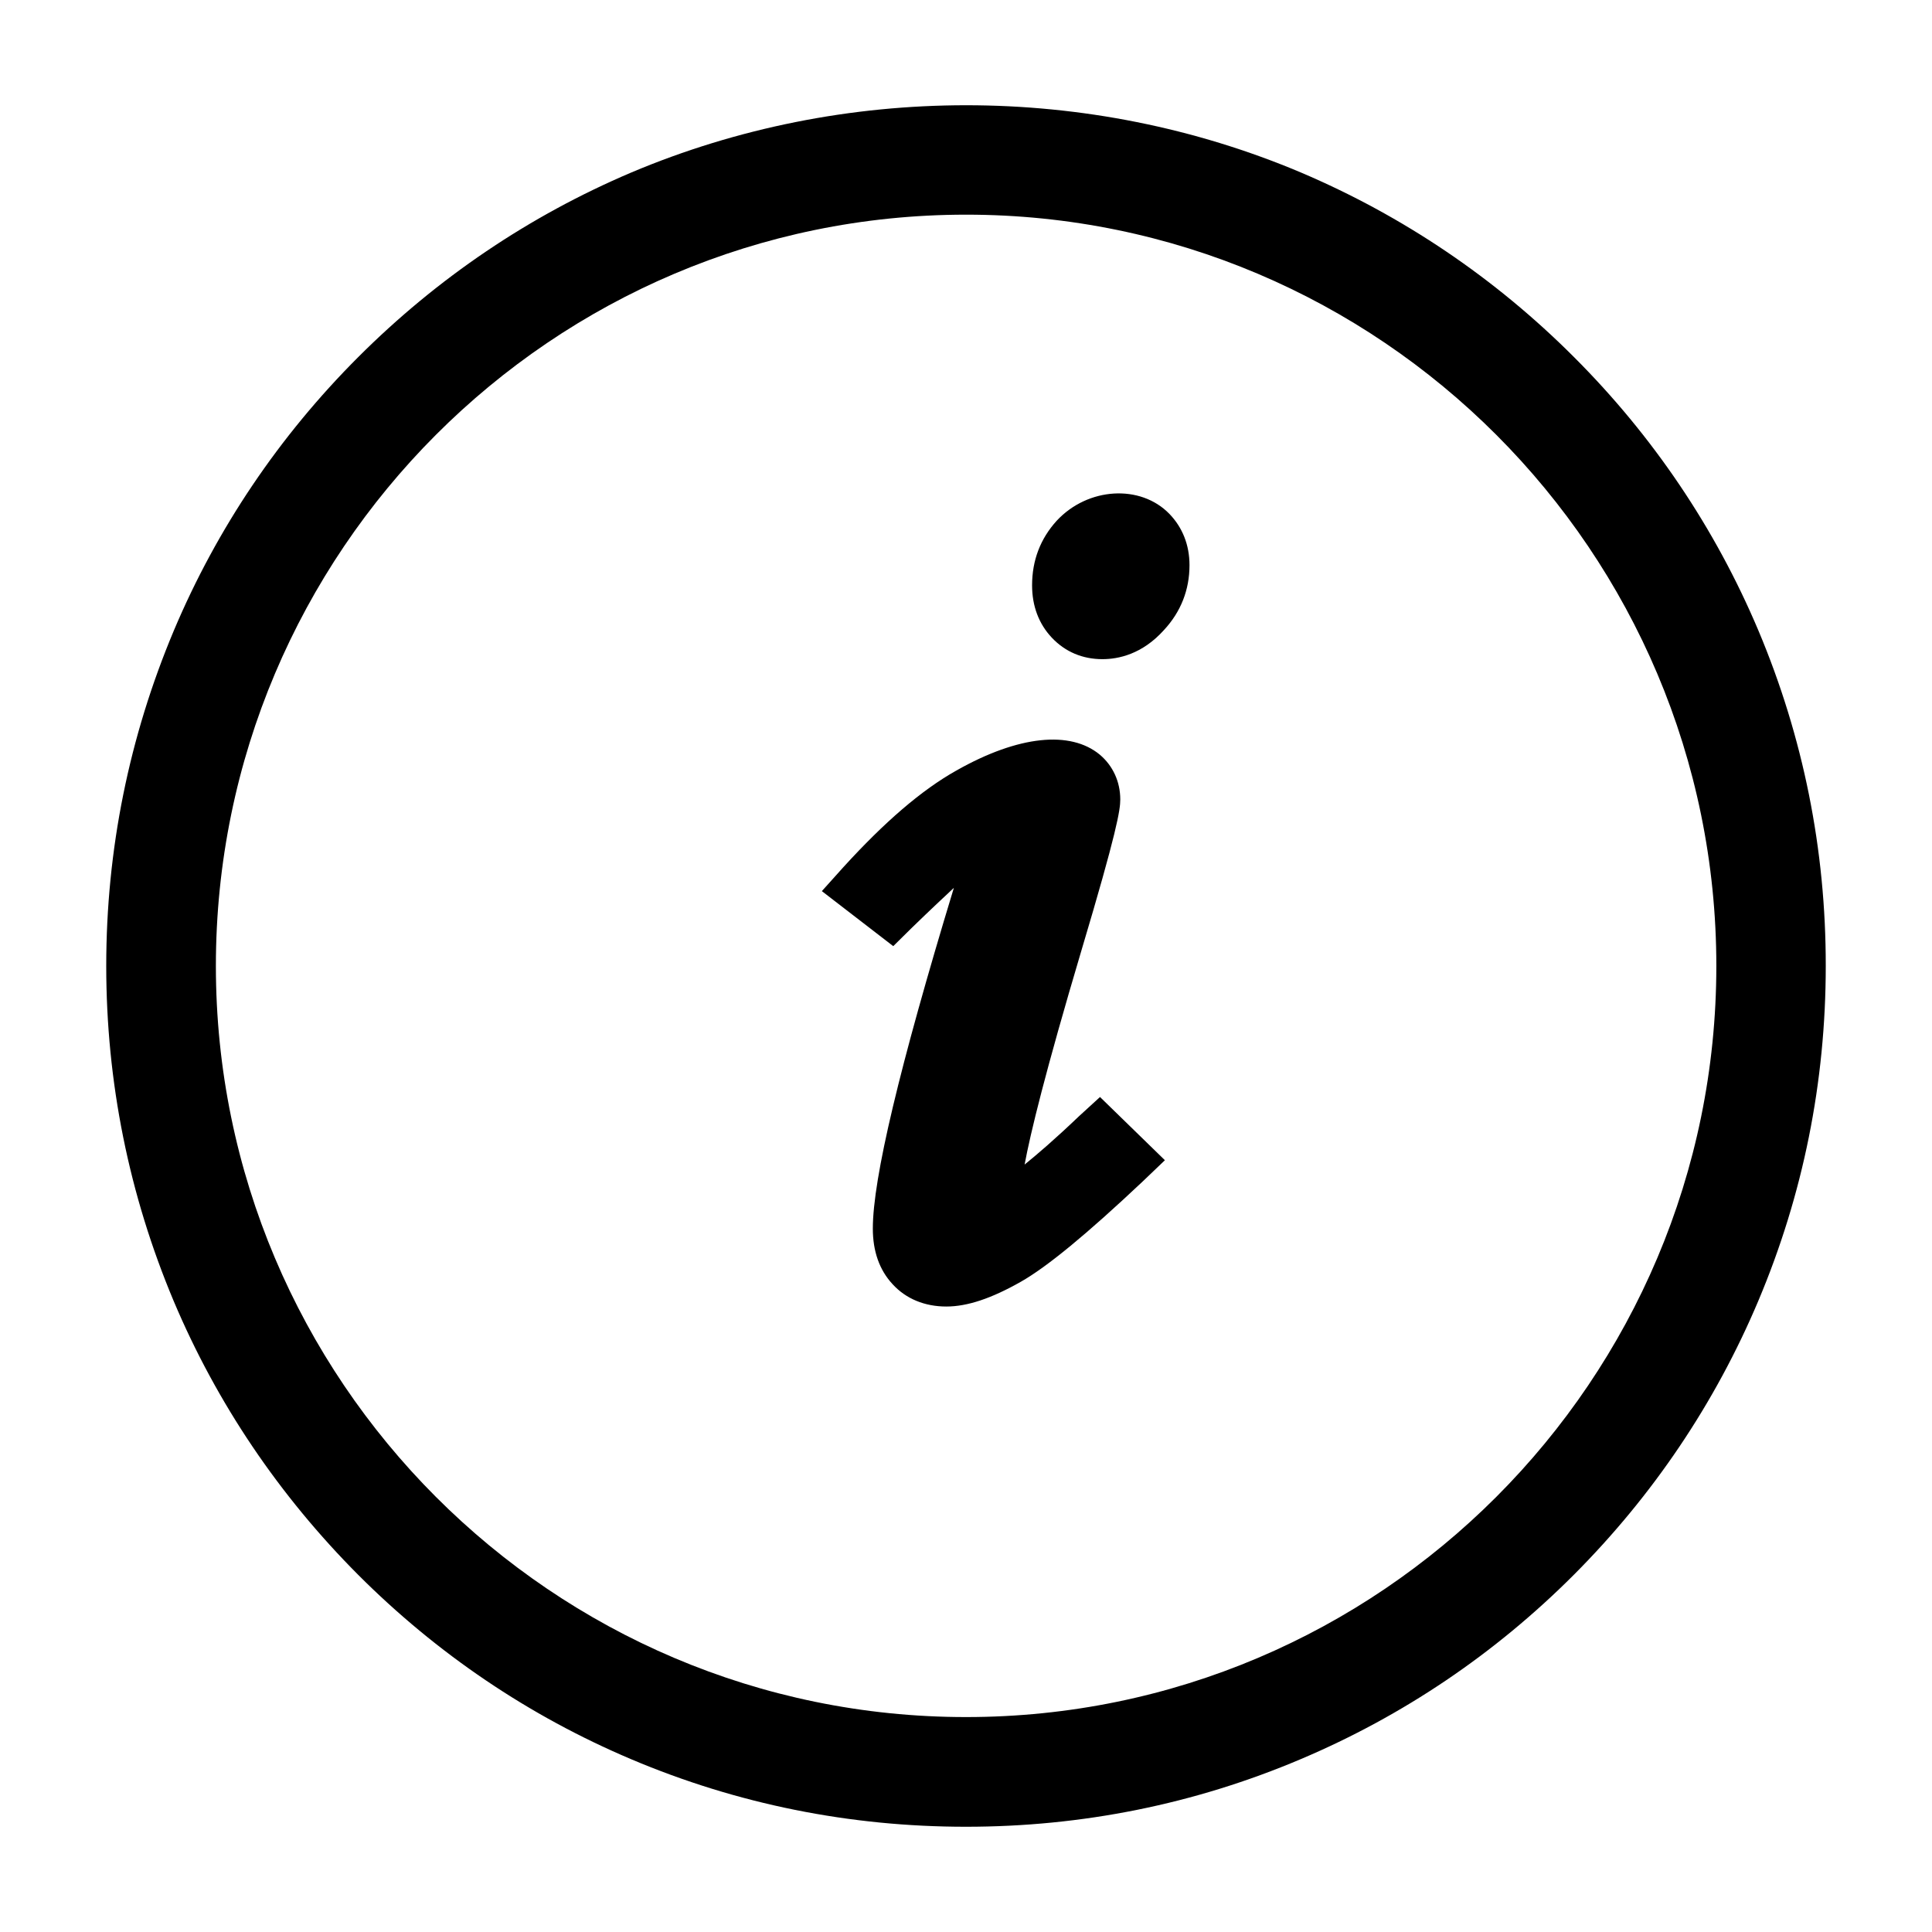
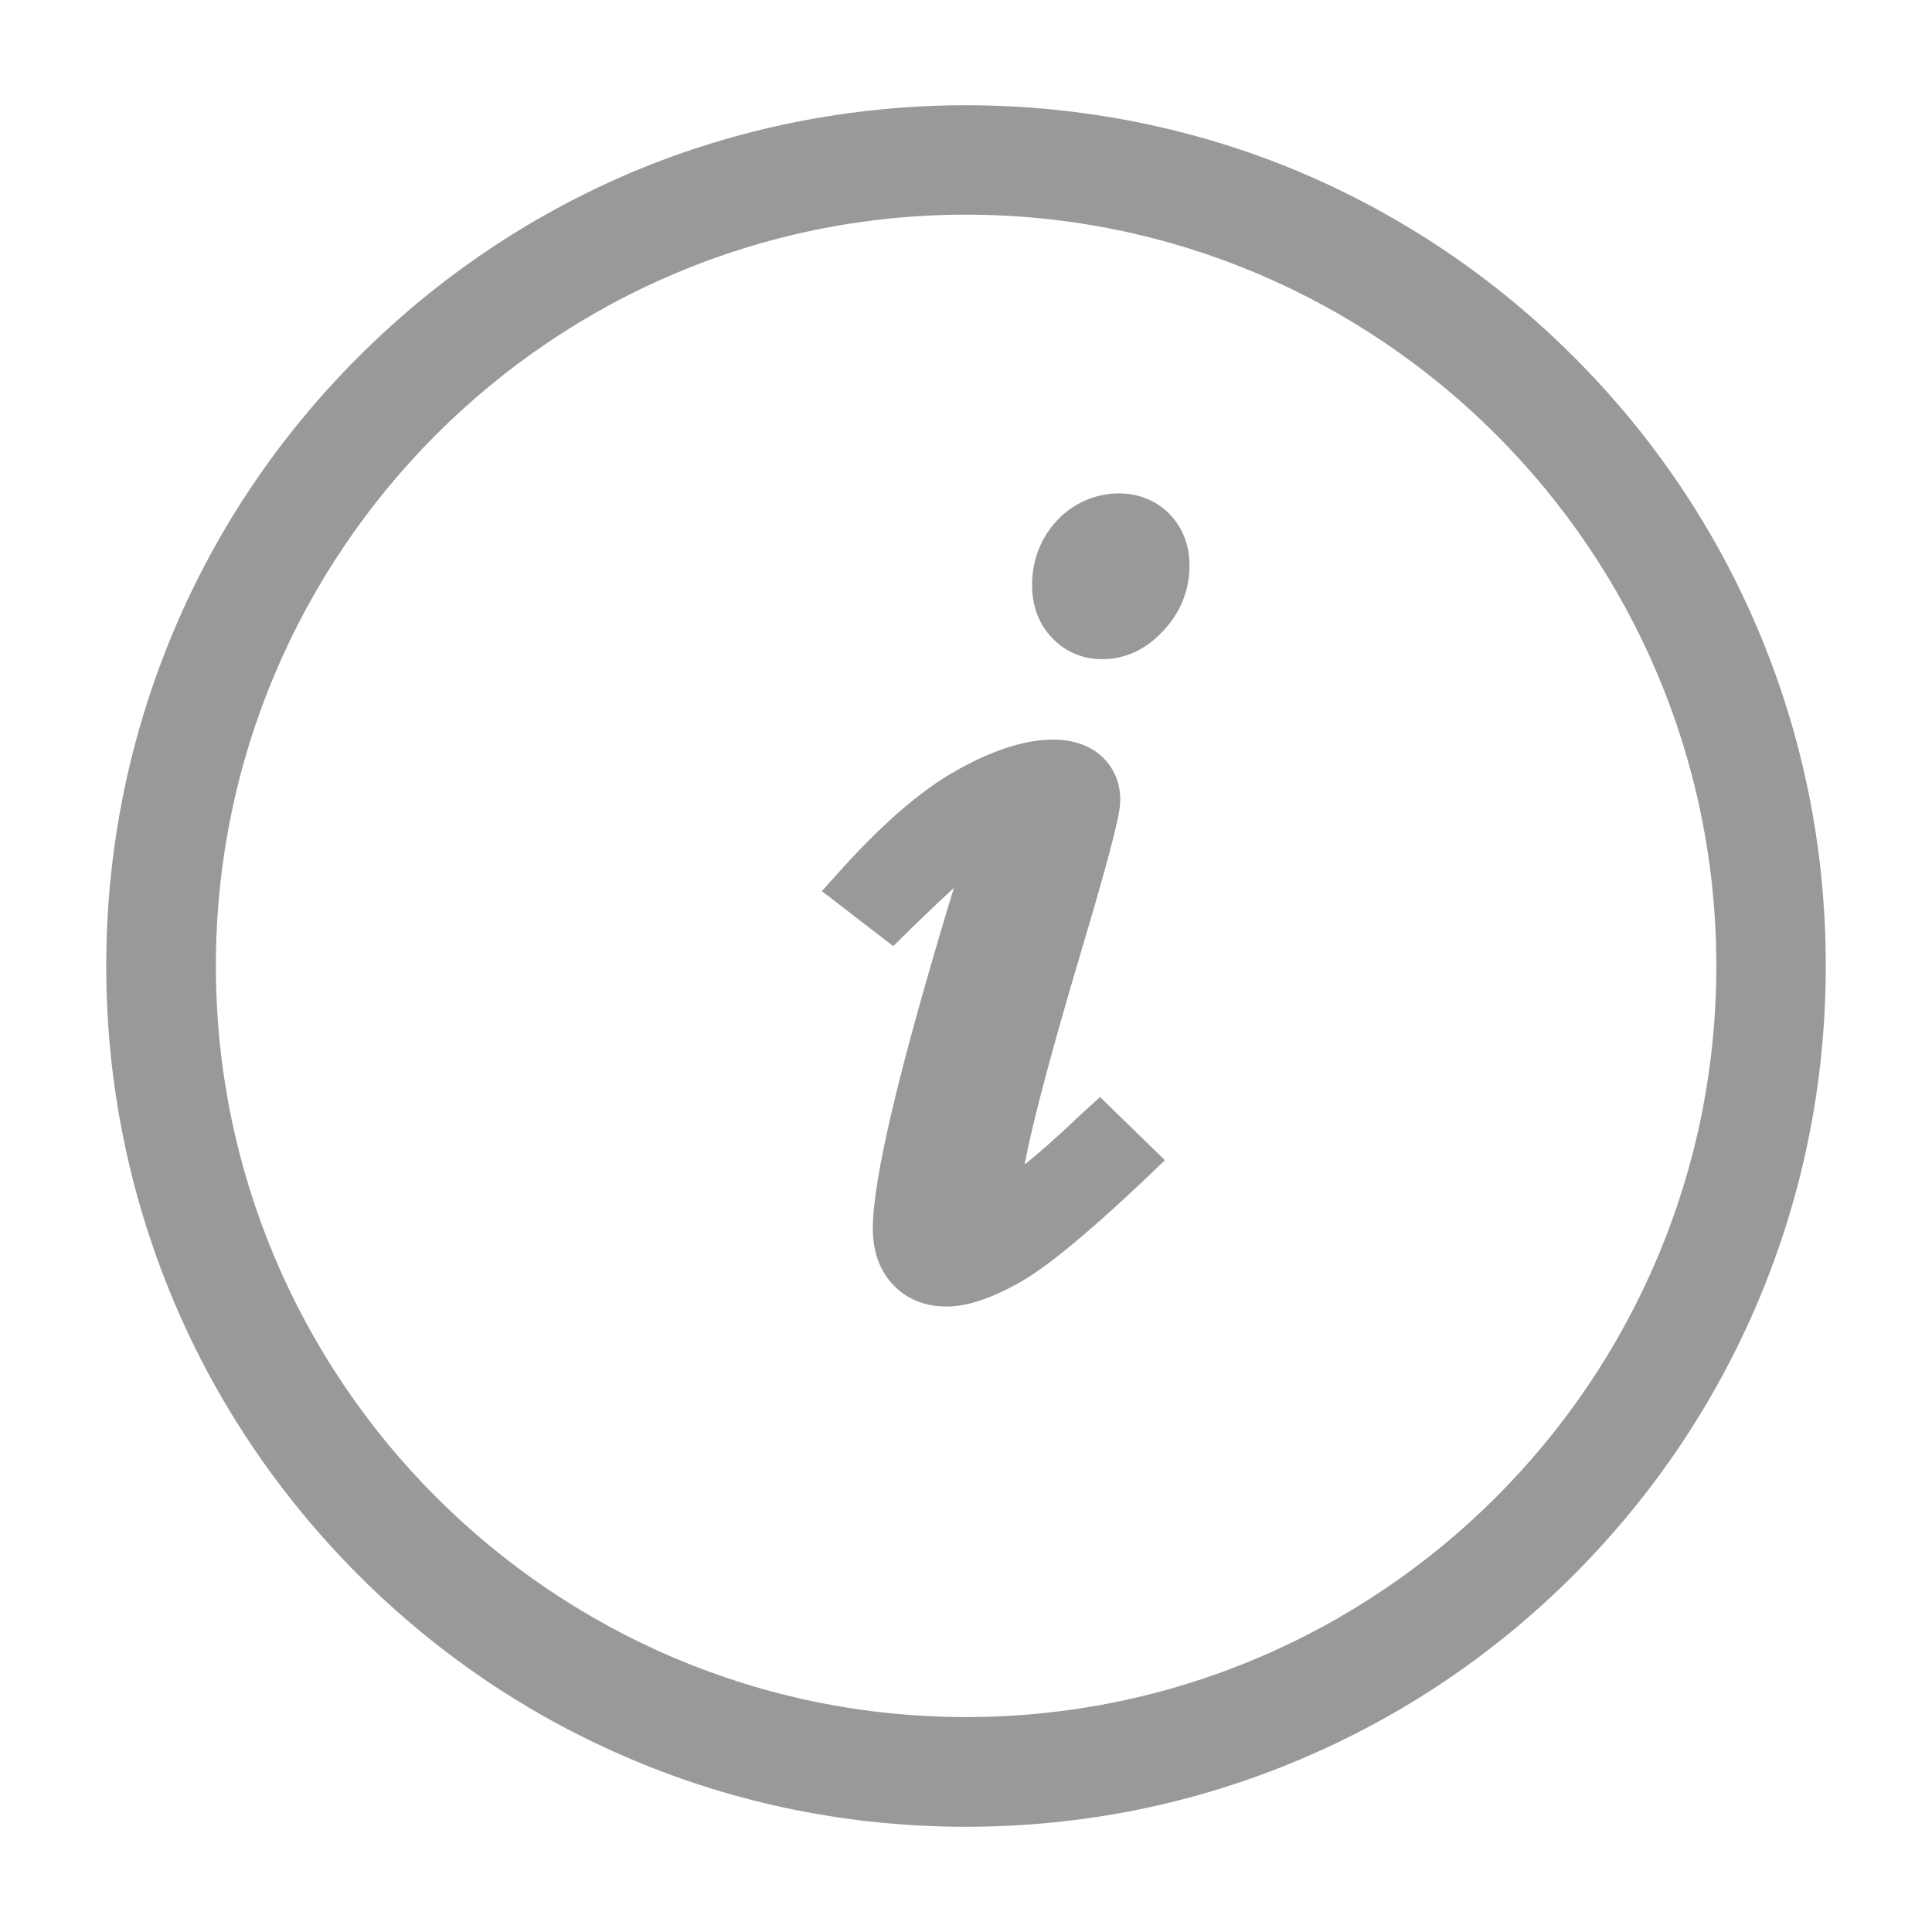
- <svg xmlns="http://www.w3.org/2000/svg" class="icon" style="width: 1em; height: 1em;vertical-align: middle;fill: currentColor;overflow: hidden;" viewBox="0 0 1024 1024" version="1.1" p-id="890">
+ <svg xmlns="http://www.w3.org/2000/svg" class="icon" style="width: 1em; height: 1em;vertical-align: middle;fill: #999;overflow: hidden;" viewBox="0 0 1024 1024" version="1.1" p-id="890">
  <path d="M571.917 591.6c-13.291 12.689-22.624 20.612-28.852 25.637 3.042-16.451 10.969-49.064 30.06-113.289 19.007-63.622 20.642-74.732 20.642-80.187 0-9.531-3.961-17.972-10.881-23.801-15.534-12.805-42.923-10.278-75.997 8.441-18.432 10.336-38.011 27.218-59.887 51.22l-11.401 12.689 37.842 29.169 9.673-9.561c10.537-10.22 17.684-16.881 22.452-21.332-28.885 95.06-42.951 154.144-42.951 180.586 0 12.002 3.474 21.965 10.509 29.514 7.092 7.753 17.052 11.8 28.449 11.8 11.168 0 23.943-4.305 39.477-13.119 14.01-7.952 35.028-25.323 64.424-53l11.944-11.426-34.392-33.505L571.917 591.6 571.917 591.6zM932.001 334.213c-22.94-54.32-55.958-103.184-97.73-144.929-41.832-41.889-90.611-74.819-144.73-97.844-112.484-47.544-242.427-47.544-354.972 0-54.147 23.025-102.838 55.956-144.726 97.844-41.832 41.831-74.85 90.753-97.702 144.929-23.716 56.415-35.832 116.075-35.832 177.744 0 61.611 12.06 121.27 35.748 177.63 22.88 54.233 55.898 103.04 97.726 145.043 41.775 41.83 90.495 74.817 144.73 97.786 56.33 23.857 115.99 35.801 177.456 35.801 61.526 0 121.157-11.944 177.516-35.86 54.235-22.968 102.954-55.898 144.73-97.728 41.828-41.945 74.789-90.81 97.698-145.074 23.771-56.33 35.776-115.99 35.776-177.6C967.745 450.287 955.745 390.628 932.001 334.213L932.001 334.213zM909.692 511.958c0 219.545-178.347 398.122-397.662 398.122-219.26 0-397.607-178.577-397.607-398.122 0-219.633 178.347-398.181 397.607-398.181C731.345 113.776 909.692 292.325 909.692 511.958L909.692 511.958zM560.061 276.017c-8.614 9.475-13.035 20.957-13.035 34.222 0 10.909 3.529 20.412 10.509 27.791 7.092 7.493 16.277 11.34 26.757 11.34 8.47 0 21.074-2.584 32.614-15.417 9.014-9.703 13.551-21.388 13.551-34.394 0-10.652-3.674-19.982-10.681-27.218C604.447 256.552 576.542 258.246 560.061 276.017L560.061 276.017z" p-id="891" />
</svg>
